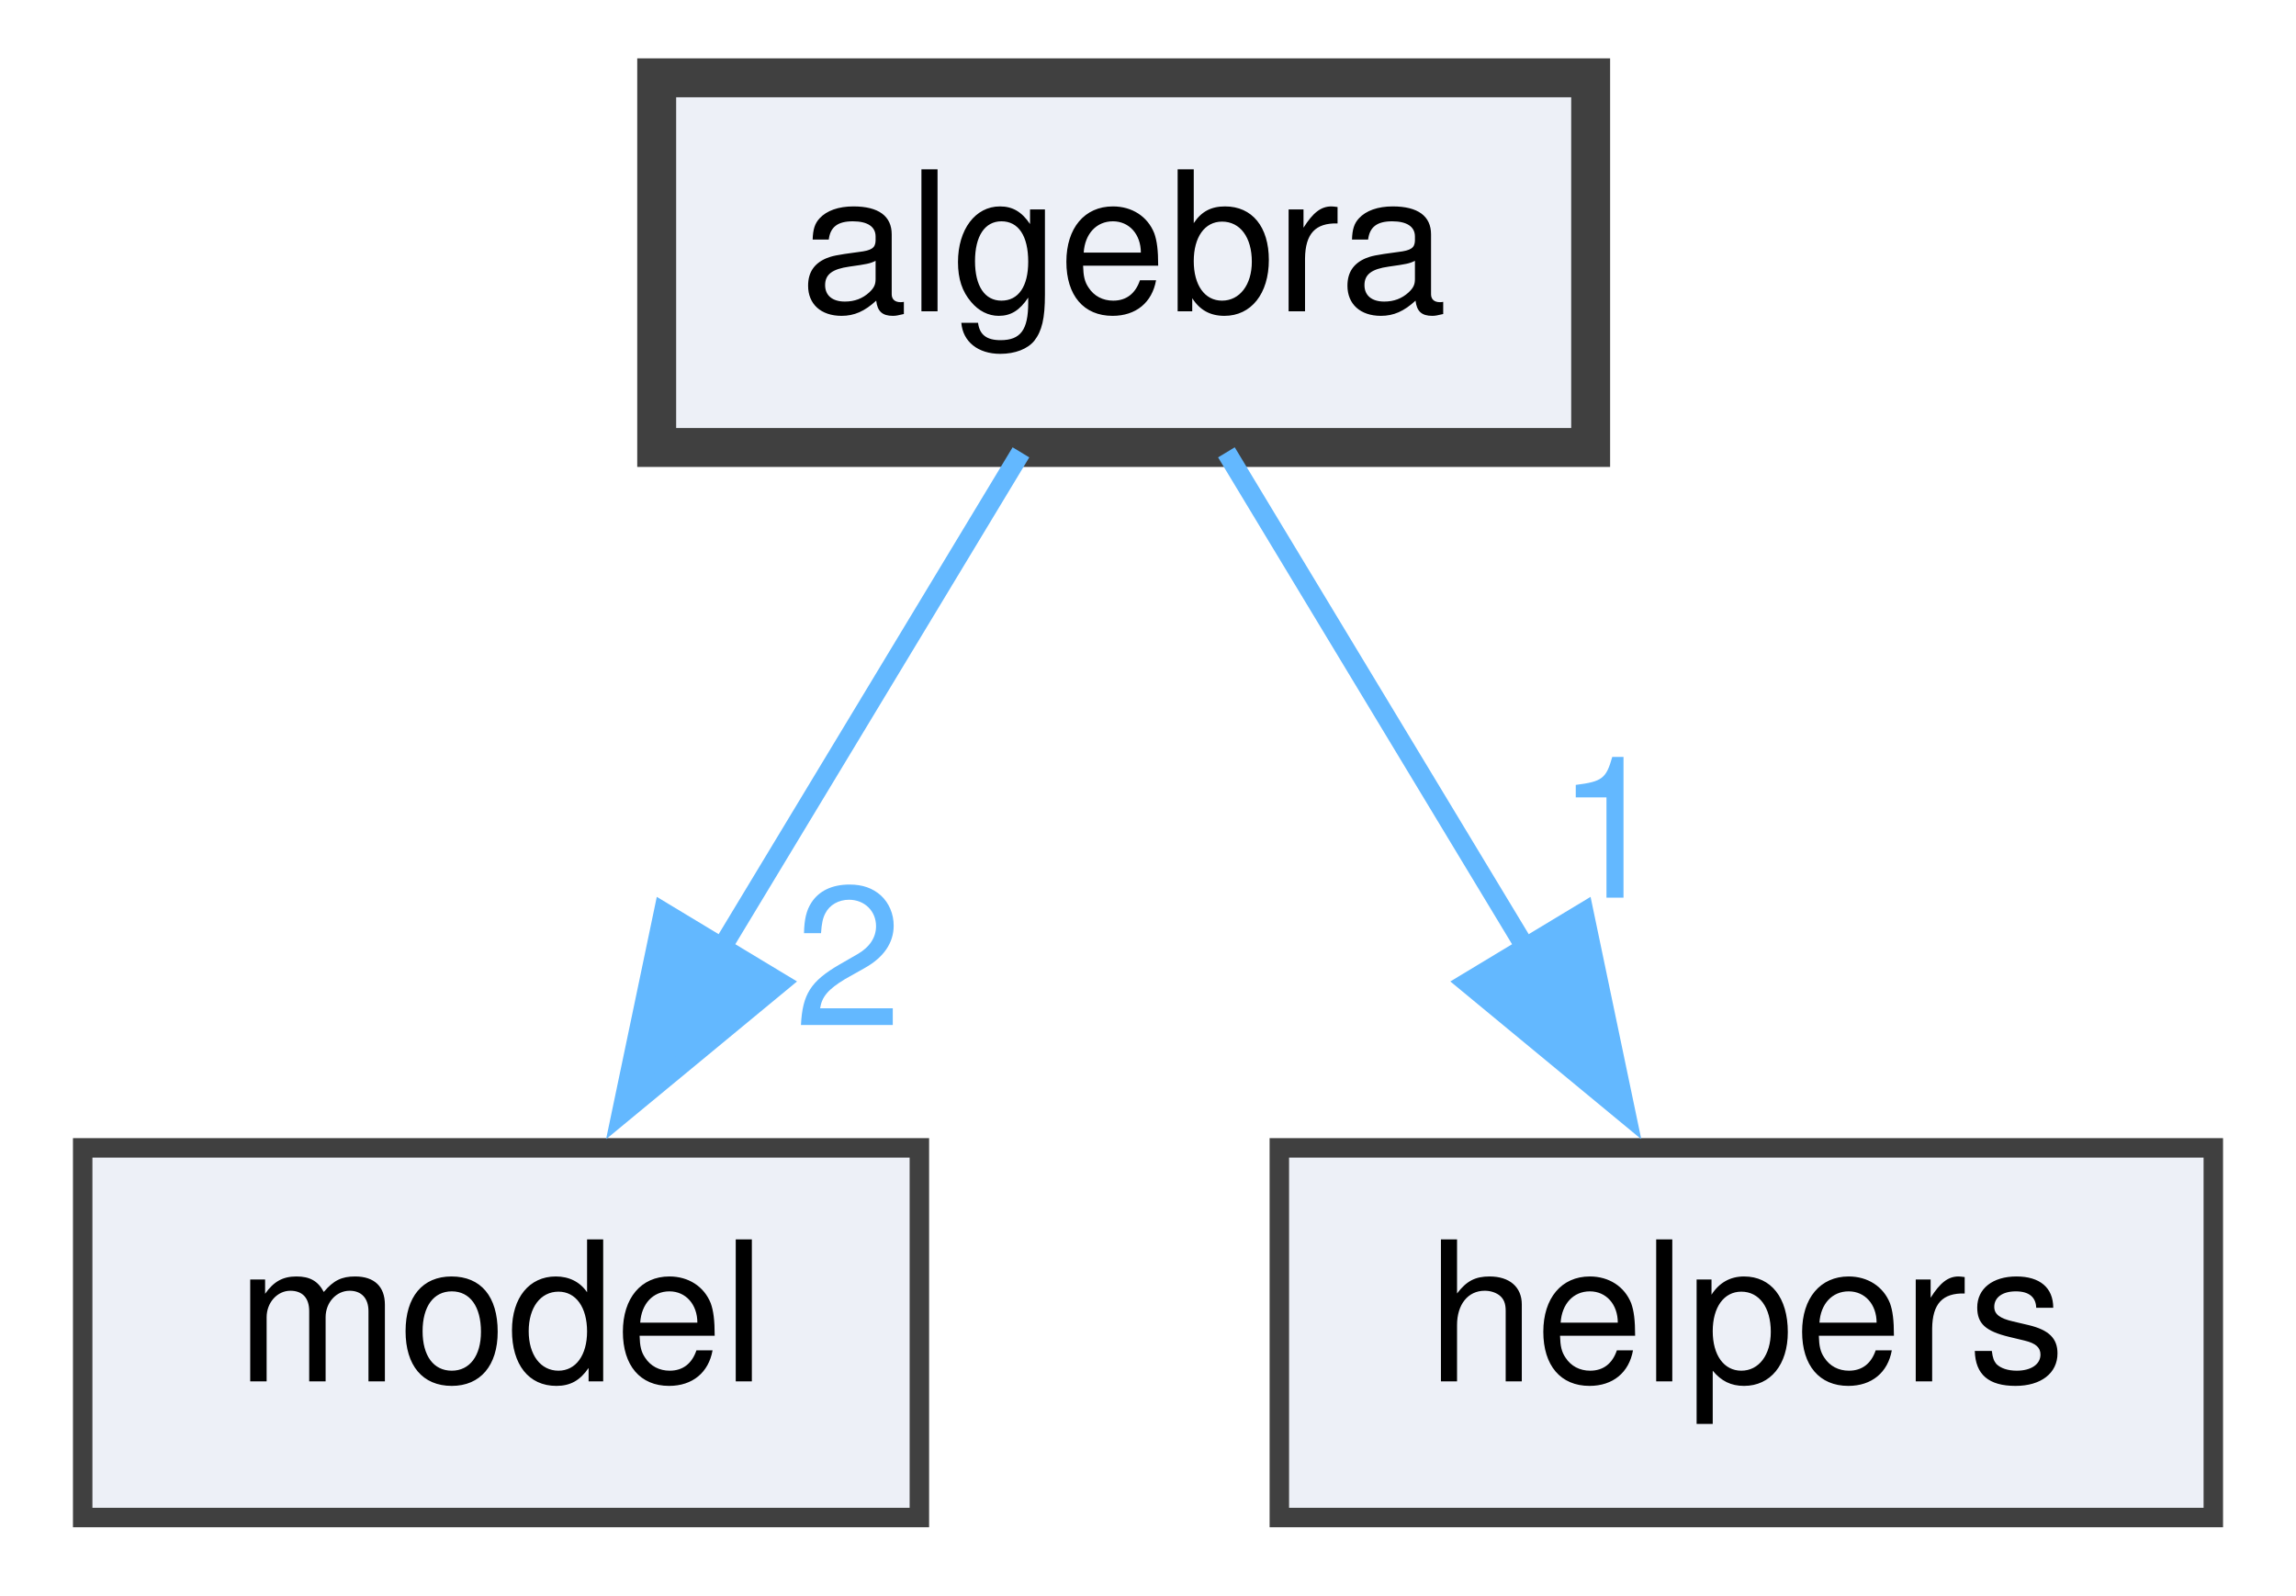
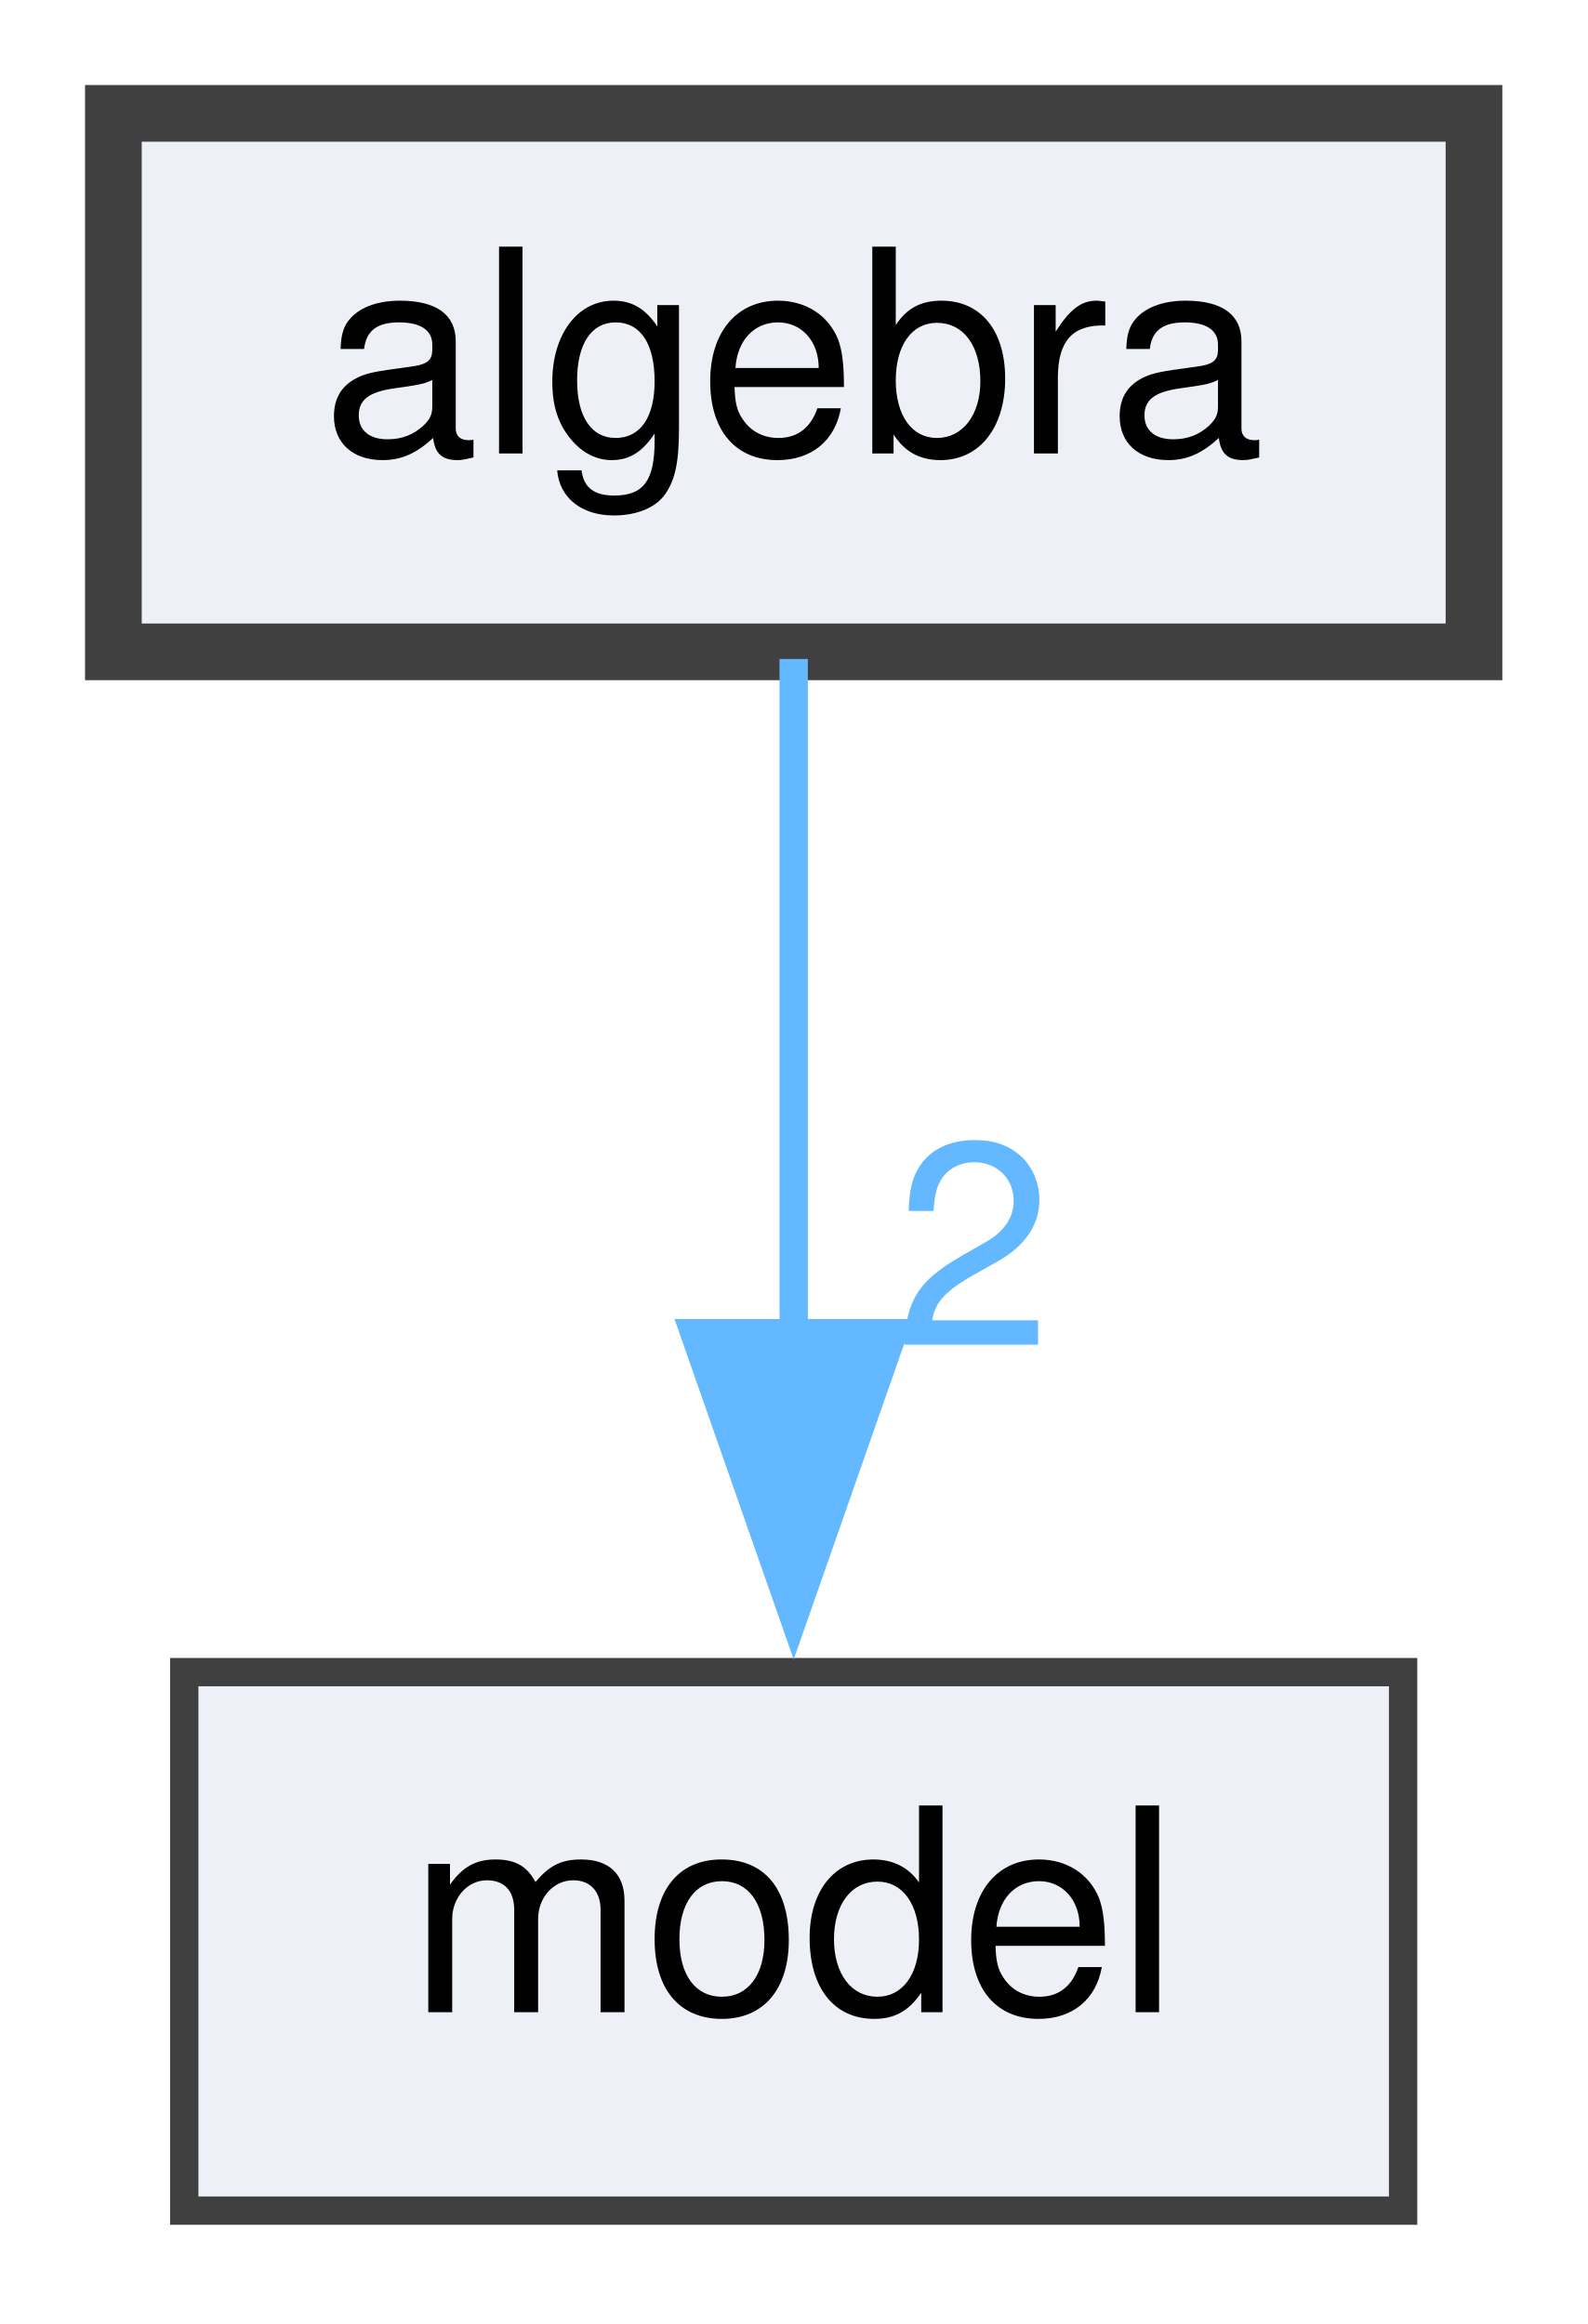
- <svg xmlns="http://www.w3.org/2000/svg" xmlns:xlink="http://www.w3.org/1999/xlink" width="118pt" height="82pt" viewBox="0.00 0.00 117.50 82.00">
+ <svg xmlns="http://www.w3.org/2000/svg" xmlns:xlink="http://www.w3.org/1999/xlink" width="56pt" height="82pt" viewBox="0.00 0.00 56.00 82.00">
  <g id="graph0" class="graph" transform="scale(1 1) rotate(0) translate(4 78)">
    <g id="node1" class="node">
      <g id="a_node1">
        <a xlink:href="dir_e53b58e09df6ccf29305fb05aac16e30.html" target="_top" xlink:title="algebra">
-           <polygon fill="#edf0f7" stroke="#404040" stroke-width="2" points="77.5,-74 29.5,-74 29.5,-55 77.5,-55 77.5,-74" />
-           <text text-anchor="middle" x="53.5" y="-62" font-family="Helvetica,sans-Serif" font-size="10.00">algebra</text>
+           <polygon fill="#edf0f7" stroke="#404040" stroke-width="2" points="48,-74 0,-74 0,-55 48,-55 48,-74" />
+           <text text-anchor="middle" x="24" y="-62" font-family="Helvetica,sans-Serif" font-size="10.00">algebra</text>
        </a>
      </g>
    </g>
    <g id="node2" class="node">
      <g id="a_node2">
        <a xlink:href="dir_3f14f6767c31cb4a1d22c13c18cc6fc3.html" target="_top" xlink:title="model">
-           <polygon fill="#edf0f7" stroke="#404040" points="43,-19 0,-19 0,0 43,0 43,-19" />
-           <text text-anchor="middle" x="21.5" y="-7" font-family="Helvetica,sans-Serif" font-size="10.00">model</text>
+           <polygon fill="#edf0f7" stroke="#404040" points="45.5,-19 2.5,-19 2.5,0 45.5,0 45.5,-19" />
+           <text text-anchor="middle" x="24" y="-7" font-family="Helvetica,sans-Serif" font-size="10.00">model</text>
        </a>
      </g>
    </g>
    <g id="edge1" class="edge">
-       <path fill="none" stroke="#63b8ff" d="M48.22,-54.75C44.03,-47.81 38.02,-37.86 32.77,-29.16" />
-       <polygon fill="#63b8ff" stroke="#63b8ff" points="35.85,-27.49 27.68,-20.74 29.85,-31.11 35.85,-27.49" />
+       <path fill="none" stroke="#63b8ff" d="M24,-54.75C24,-48.27 24,-39.16 24,-30.9" />
+       <polygon fill="#63b8ff" stroke="#63b8ff" points="27.5,-30.96 24,-20.96 20.5,-30.96 27.5,-30.96" />
      <g id="a_edge1-headlabel">
-         <a xlink:href="dir_000000_000004.html" target="_top" xlink:title="2">
-           <text text-anchor="middle" x="39.35" y="-25.3" font-family="Helvetica,sans-Serif" font-size="10.00" fill="#63b8ff">2</text>
-         </a>
-       </g>
-     </g>
-     <g id="node3" class="node">
-       <g id="a_node3">
-         <a xlink:href="dir_861f50189fda057e6c57d1c1130602b3.html" target="_top" xlink:title="helpers">
-           <polygon fill="#edf0f7" stroke="#404040" points="109.5,-19 61.5,-19 61.5,0 109.5,0 109.5,-19" />
-           <text text-anchor="middle" x="85.5" y="-7" font-family="Helvetica,sans-Serif" font-size="10.00">helpers</text>
-         </a>
-       </g>
-     </g>
-     <g id="edge2" class="edge">
-       <path fill="none" stroke="#63b8ff" d="M58.78,-54.75C62.97,-47.81 68.98,-37.86 74.23,-29.16" />
-       <polygon fill="#63b8ff" stroke="#63b8ff" points="77.15,-31.11 79.32,-20.74 71.15,-27.49 77.15,-31.11" />
-       <g id="a_edge2-headlabel">
-         <a xlink:href="dir_000000_000001.html" target="_top" xlink:title="1">
-           <text text-anchor="middle" x="78.5" y="-31.86" font-family="Helvetica,sans-Serif" font-size="10.00" fill="#63b8ff">1</text>
+         <a xlink:href="dir_000000_000002.html" target="_top" xlink:title="2">
+           <text text-anchor="middle" x="30.34" y="-30.54" font-family="Helvetica,sans-Serif" font-size="10.00" fill="#63b8ff">2</text>
        </a>
      </g>
    </g>
  </g>
</svg>
